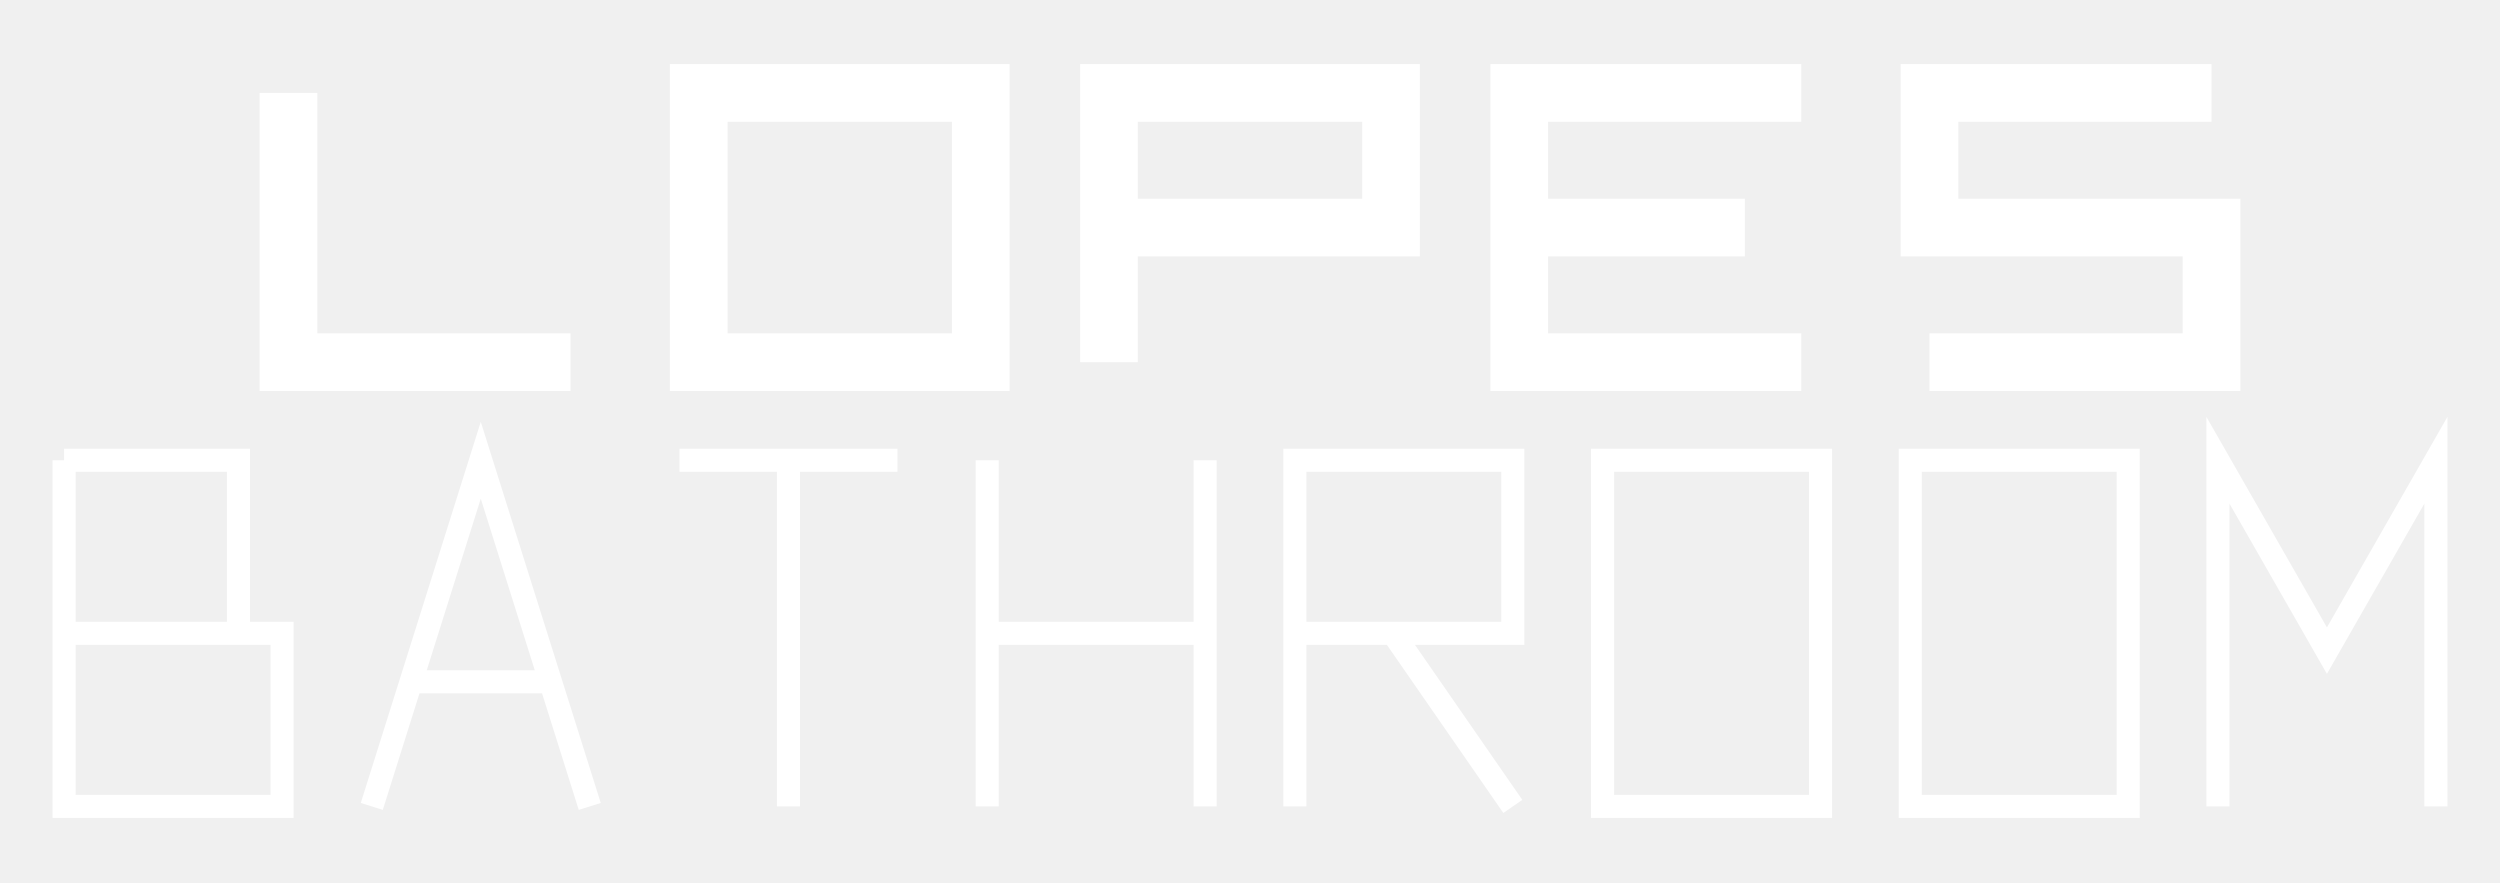
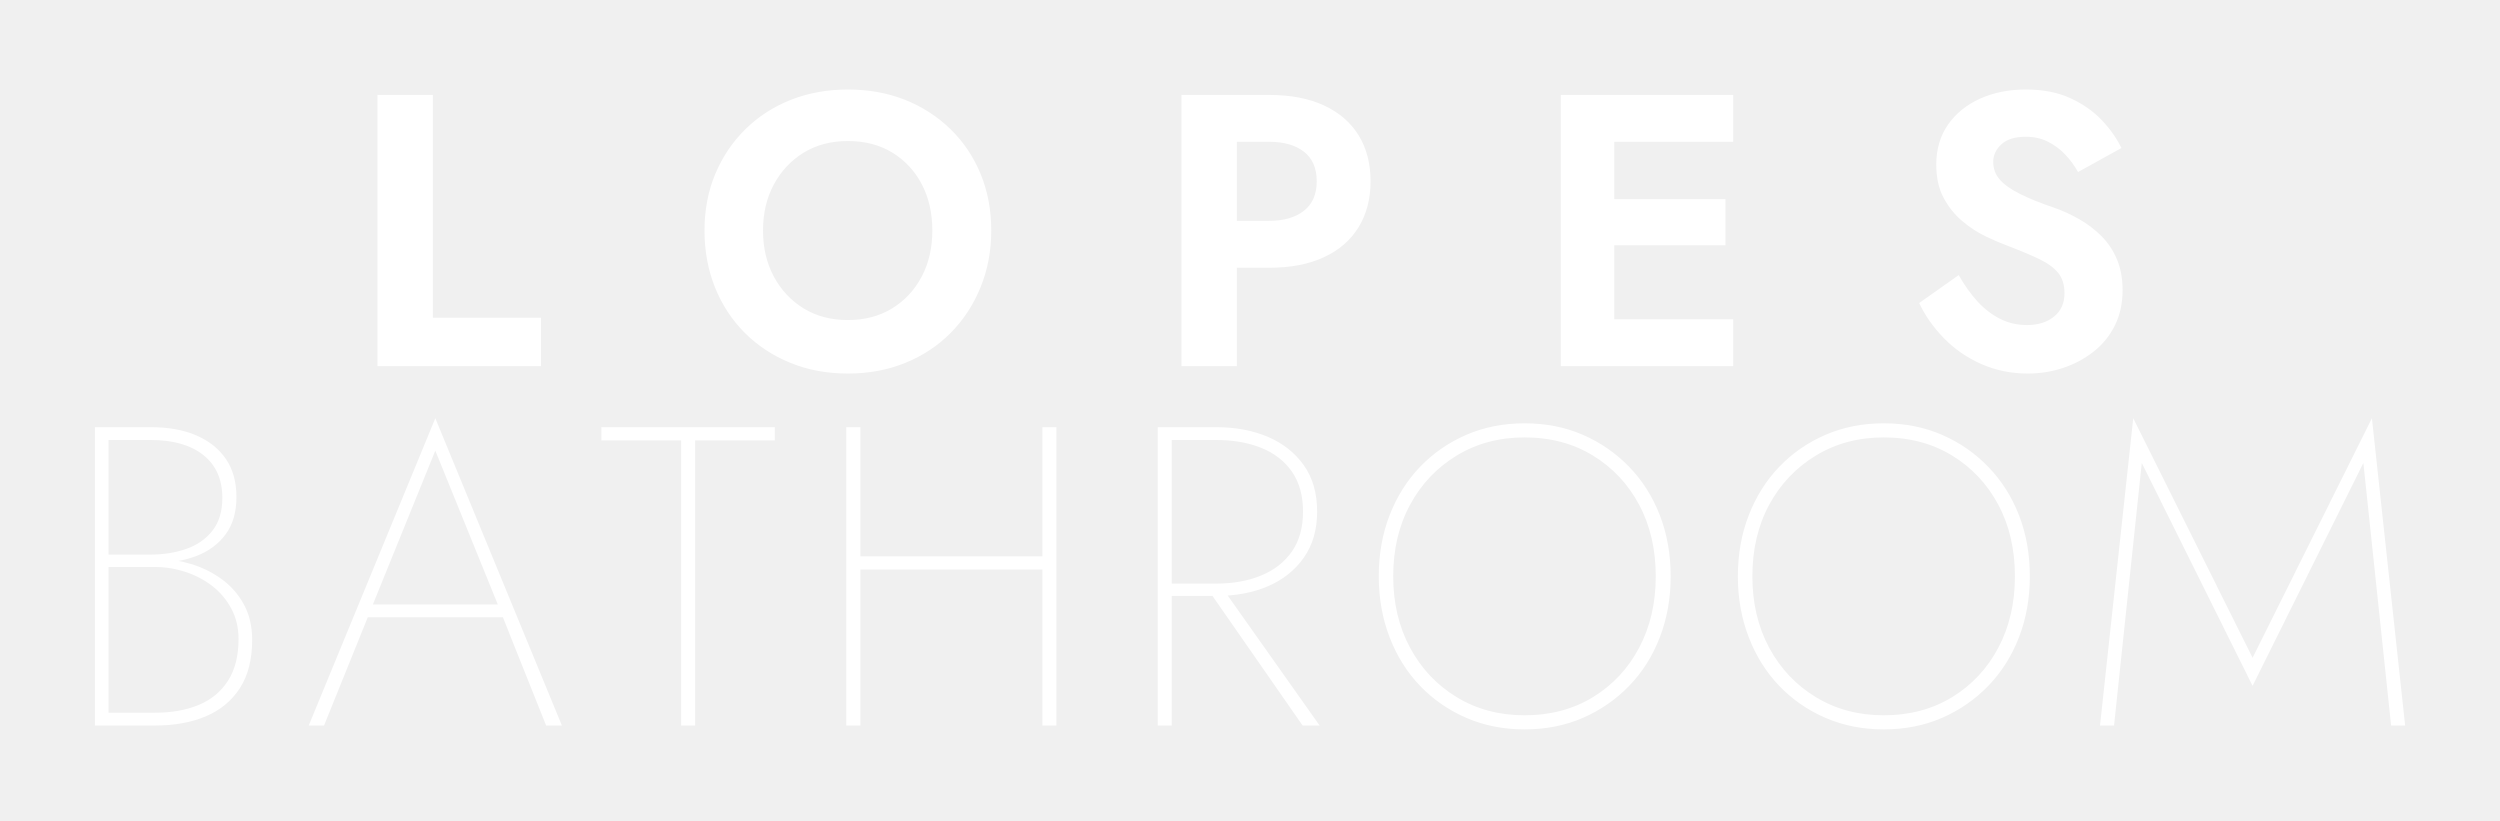
- <svg xmlns="http://www.w3.org/2000/svg" viewBox="0 0 390 137.6" role="img" aria-label="Lopes Bathroom">
-   <g fill="none" stroke="#ffffff" stroke-linejoin="miter" stroke-miterlimit="10" stroke-width="9">
-     <path transform="translate(45 14.5)" d="M0 0V42H44" />
-     <path transform="translate(109 14.5)" d="M0 0H44V42H0Z" />
-     <path transform="translate(173 14.5)" d="M0 42V0H44V21.0H0" />
-     <path transform="translate(237 14.5)" d="M44 0H0V42H44M0 21.0H35.2" />
-     <path transform="translate(301 14.5)" d="M44 0H0V21.0H44V42H0" />
-   </g>
-   <g fill="none" stroke="#ffffff" stroke-linejoin="miter" stroke-miterlimit="10" stroke-width="3.6">
-     <path transform="translate(10 71.8)" d="M0 0V54H34V27.0H0M0 0H27.2V27.0" />
-     <path transform="translate(58 71.8)" d="M0 54L17.0 0L34 54M6.8 34.56H27.2" />
-     <path transform="translate(106 71.8)" d="M0 0H34M17.0 0V54" />
-     <path transform="translate(154 71.8)" d="M0 0V54M34 0V54M0 27.0H34" />
-     <path transform="translate(202 71.8)" d="M0 54V0H34V27.0H0M15.3 27.0L34 54" />
-     <path transform="translate(250 71.8)" d="M0 0H34V54H0Z" />
-     <path transform="translate(298 71.8)" d="M0 0H34V54H0Z" />
-     <path transform="translate(346 71.8)" d="M0 54V0L17.0 29.7L34 0V54" />
-   </g>
+ <svg xmlns="http://www.w3.org/2000/svg" viewBox="0 0 368.7 121.0" role="img" aria-label="Lopes Bathroom">
+   <path fill="#ffffff" d="M55.67 14V54H79.79V46.86H63.84V14Z M112.53 34Q112.53 30.17 114.13 27.2Q115.73 24.23 118.53 22.51Q121.33 20.8 125.04 20.8Q128.81 20.8 131.61 22.51Q134.41 24.23 135.96 27.2Q137.5 30.17 137.5 34Q137.5 37.83 135.93 40.8Q134.36 43.77 131.56 45.49Q128.76 47.2 125.04 47.2Q121.33 47.2 118.53 45.49Q115.73 43.77 114.13 40.8Q112.53 37.83 112.53 34ZM103.9 34Q103.9 38.51 105.44 42.37Q106.99 46.23 109.84 49.09Q112.7 51.94 116.56 53.51Q120.41 55.09 125.04 55.09Q129.67 55.09 133.53 53.51Q137.39 51.94 140.21 49.09Q143.04 46.23 144.61 42.37Q146.19 38.51 146.19 34Q146.19 29.43 144.61 25.63Q143.04 21.83 140.16 19.03Q137.27 16.23 133.44 14.71Q129.61 13.2 125.04 13.2Q120.53 13.2 116.67 14.71Q112.81 16.23 109.96 19.03Q107.1 21.83 105.5 25.63Q103.9 29.43 103.9 34Z M174.24 14V54H182.41V14ZM179.21 20.91H187.16Q190.41 20.91 192.3 22.37Q194.19 23.83 194.19 26.74Q194.19 29.6 192.3 31.09Q190.41 32.57 187.16 32.57H179.21V39.49H187.16Q191.9 39.49 195.24 37.94Q198.59 36.4 200.36 33.51Q202.13 30.63 202.13 26.74Q202.13 22.8 200.36 19.94Q198.59 17.09 195.24 15.54Q191.9 14 187.16 14H179.21Z M235.44 54H255.61V47.09H235.44ZM235.44 20.91H255.61V14H235.44ZM235.44 36.17H254.47V29.37H235.44ZM230.19 14V54H238.07V14Z M288.87 40.57 283.04 44.69Q284.36 47.49 286.7 49.89Q289.04 52.29 292.21 53.69Q295.39 55.09 299.04 55.09Q301.79 55.09 304.27 54.26Q306.76 53.43 308.76 51.86Q310.76 50.29 311.9 48Q313.04 45.71 313.04 42.8Q313.04 40.23 312.21 38.26Q311.39 36.29 309.93 34.83Q308.47 33.37 306.67 32.34Q304.87 31.31 302.93 30.63Q299.9 29.6 297.9 28.6Q295.9 27.6 294.93 26.49Q293.96 25.37 293.96 23.89Q293.96 22.4 295.16 21.29Q296.36 20.17 298.76 20.17Q300.59 20.17 302.01 20.89Q303.44 21.6 304.56 22.77Q305.67 23.94 306.47 25.37L312.87 21.83Q311.84 19.71 309.99 17.74Q308.13 15.77 305.36 14.49Q302.59 13.2 298.76 13.2Q295.04 13.2 292.04 14.54Q289.04 15.89 287.3 18.37Q285.56 20.86 285.56 24.29Q285.56 27.14 286.64 29.17Q287.73 31.2 289.39 32.6Q291.04 34 292.9 34.89Q294.76 35.77 296.19 36.29Q298.87 37.31 300.73 38.2Q302.59 39.09 303.53 40.23Q304.47 41.37 304.47 43.26Q304.47 45.43 302.93 46.69Q301.39 47.94 298.93 47.94Q296.81 47.94 294.99 47.03Q293.16 46.11 291.64 44.46Q290.13 42.8 288.87 40.57Z" />
+   <path fill="#ffffff" d="M15.57 83.05H22.67Q26.19 83.05 28.93 82.01Q31.66 80.98 33.27 78.81Q34.87 76.64 34.87 73.31Q34.87 69.98 33.33 67.71Q31.79 65.45 28.99 64.23Q26.19 63 22.23 63H14V107H22.86Q27.14 107 30.34 105.65Q33.55 104.3 35.37 101.5Q37.19 98.7 37.19 94.37Q37.19 91.35 35.94 89.09Q34.68 86.82 32.61 85.35Q30.53 83.87 28.08 83.15Q25.63 82.42 23.3 82.42H15.57V83.62H22.86Q25.13 83.62 27.33 84.34Q29.53 85.06 31.29 86.41Q33.05 87.77 34.11 89.75Q35.18 91.73 35.18 94.24Q35.18 97.95 33.64 100.37Q32.1 102.79 29.34 103.95Q26.57 105.11 22.86 105.11H16.01V64.89H22.23Q27.2 64.89 30 67.12Q32.79 69.35 32.79 73.43Q32.79 76.39 31.35 78.24Q29.9 80.1 27.48 80.95Q25.06 81.79 22.23 81.79H15.57Z M53.2 91.03H75.26L74.7 89.15H53.77ZM64.2 66.46 73.75 89.97 73.94 90.47 80.54 107H82.87L64.2 61.68L45.53 107H47.79L54.52 90.34L54.71 89.84Z M88.69 64.95H100.45V107H102.52V64.95H114.27V63H88.69Z M125.82 83.99H155.11V82.05H125.82ZM153.73 63V107H155.8V63ZM124.81 63V107H126.89V63Z M177.9 86.57 192.11 107H194.62L180.17 86.57ZM170.74 63V107H172.81V63ZM171.68 64.89H179.35Q183.12 64.89 186.01 66.05Q188.9 67.21 190.54 69.57Q192.17 71.93 192.17 75.45Q192.17 78.97 190.54 81.32Q188.9 83.68 186.01 84.87Q183.12 86.07 179.35 86.07H171.68V87.89H179.35Q183.62 87.89 186.95 86.48Q190.29 85.06 192.27 82.27Q194.25 79.47 194.25 75.45Q194.25 71.36 192.27 68.59Q190.29 65.83 186.95 64.41Q183.62 63 179.35 63H171.68Z M205.47 85Q205.47 79.03 207.96 74.44Q210.44 69.85 214.84 67.18Q219.24 64.51 224.83 64.51Q230.55 64.51 234.92 67.18Q239.29 69.85 241.74 74.44Q244.19 79.03 244.19 85Q244.19 90.91 241.74 95.53Q239.29 100.15 234.92 102.82Q230.55 105.49 224.83 105.49Q219.24 105.49 214.84 102.82Q210.44 100.15 207.96 95.53Q205.47 90.91 205.47 85ZM203.34 85Q203.34 89.84 204.94 93.99Q206.54 98.14 209.43 101.15Q212.33 104.17 216.25 105.87Q220.18 107.57 224.83 107.57Q229.55 107.57 233.45 105.87Q237.34 104.17 240.27 101.15Q243.19 98.14 244.79 93.99Q246.39 89.84 246.39 85Q246.39 80.1 244.79 75.98Q243.19 71.86 240.27 68.85Q237.34 65.83 233.45 64.13Q229.55 62.43 224.83 62.43Q220.18 62.43 216.25 64.13Q212.33 65.83 209.43 68.85Q206.54 71.86 204.94 75.98Q203.34 80.1 203.34 85Z M258.44 85Q258.44 79.03 260.92 74.44Q263.41 69.85 267.81 67.18Q272.21 64.51 277.8 64.51Q283.52 64.51 287.89 67.18Q292.26 69.85 294.71 74.44Q297.16 79.03 297.16 85Q297.16 90.91 294.71 95.53Q292.26 100.15 287.89 102.82Q283.52 105.49 277.8 105.49Q272.21 105.49 267.81 102.82Q263.41 100.15 260.92 95.53Q258.44 90.91 258.44 85ZM256.3 85Q256.3 89.84 257.91 93.99Q259.51 98.14 262.4 101.15Q265.29 104.17 269.22 105.87Q273.15 107.57 277.8 107.57Q282.51 107.57 286.41 105.87Q290.31 104.17 293.23 101.15Q296.15 98.14 297.76 93.99Q299.36 89.84 299.36 85Q299.36 80.1 297.76 75.98Q296.15 71.86 293.23 68.85Q290.31 65.83 286.41 64.13Q282.51 62.43 277.8 62.43Q273.15 62.43 269.22 64.13Q265.29 65.83 262.4 68.85Q259.51 71.86 257.91 75.98Q256.3 80.1 256.3 85Z M315.87 68.28 332.21 101.15 348.55 68.28 352.64 107H354.71L349.81 61.68L332.21 97.01L314.61 61.68L309.71 107H311.78Z" />
</svg>
